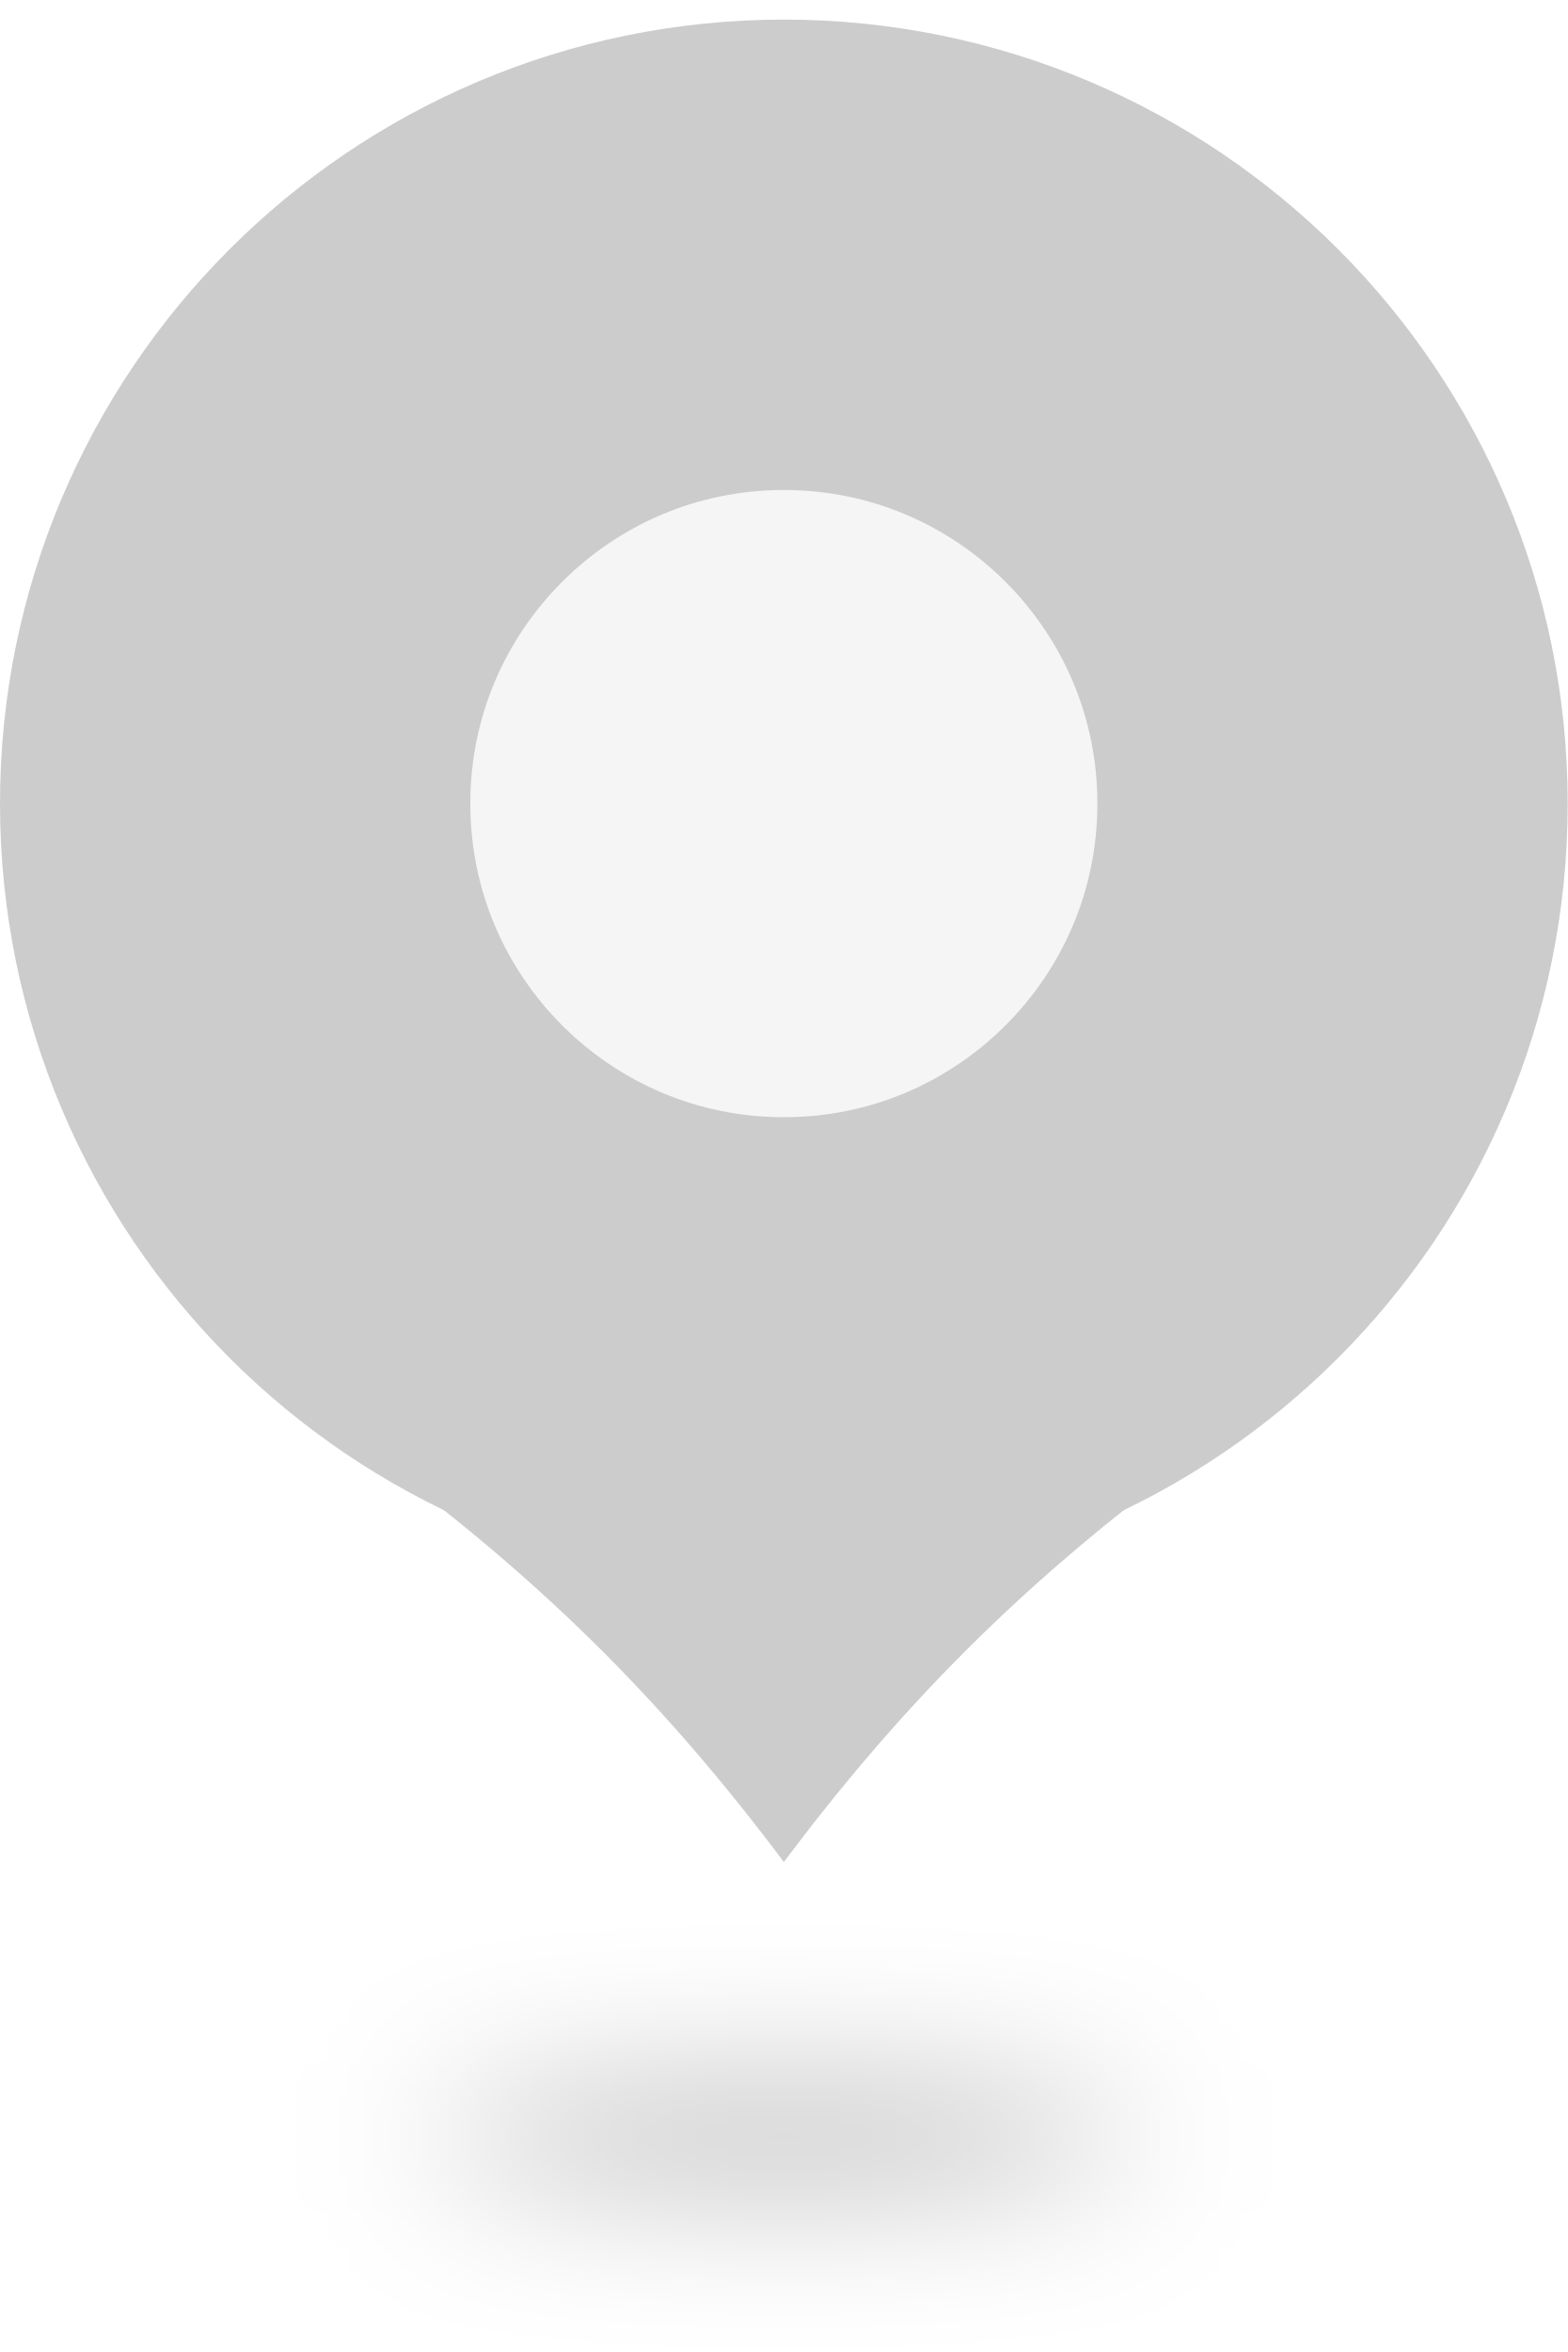
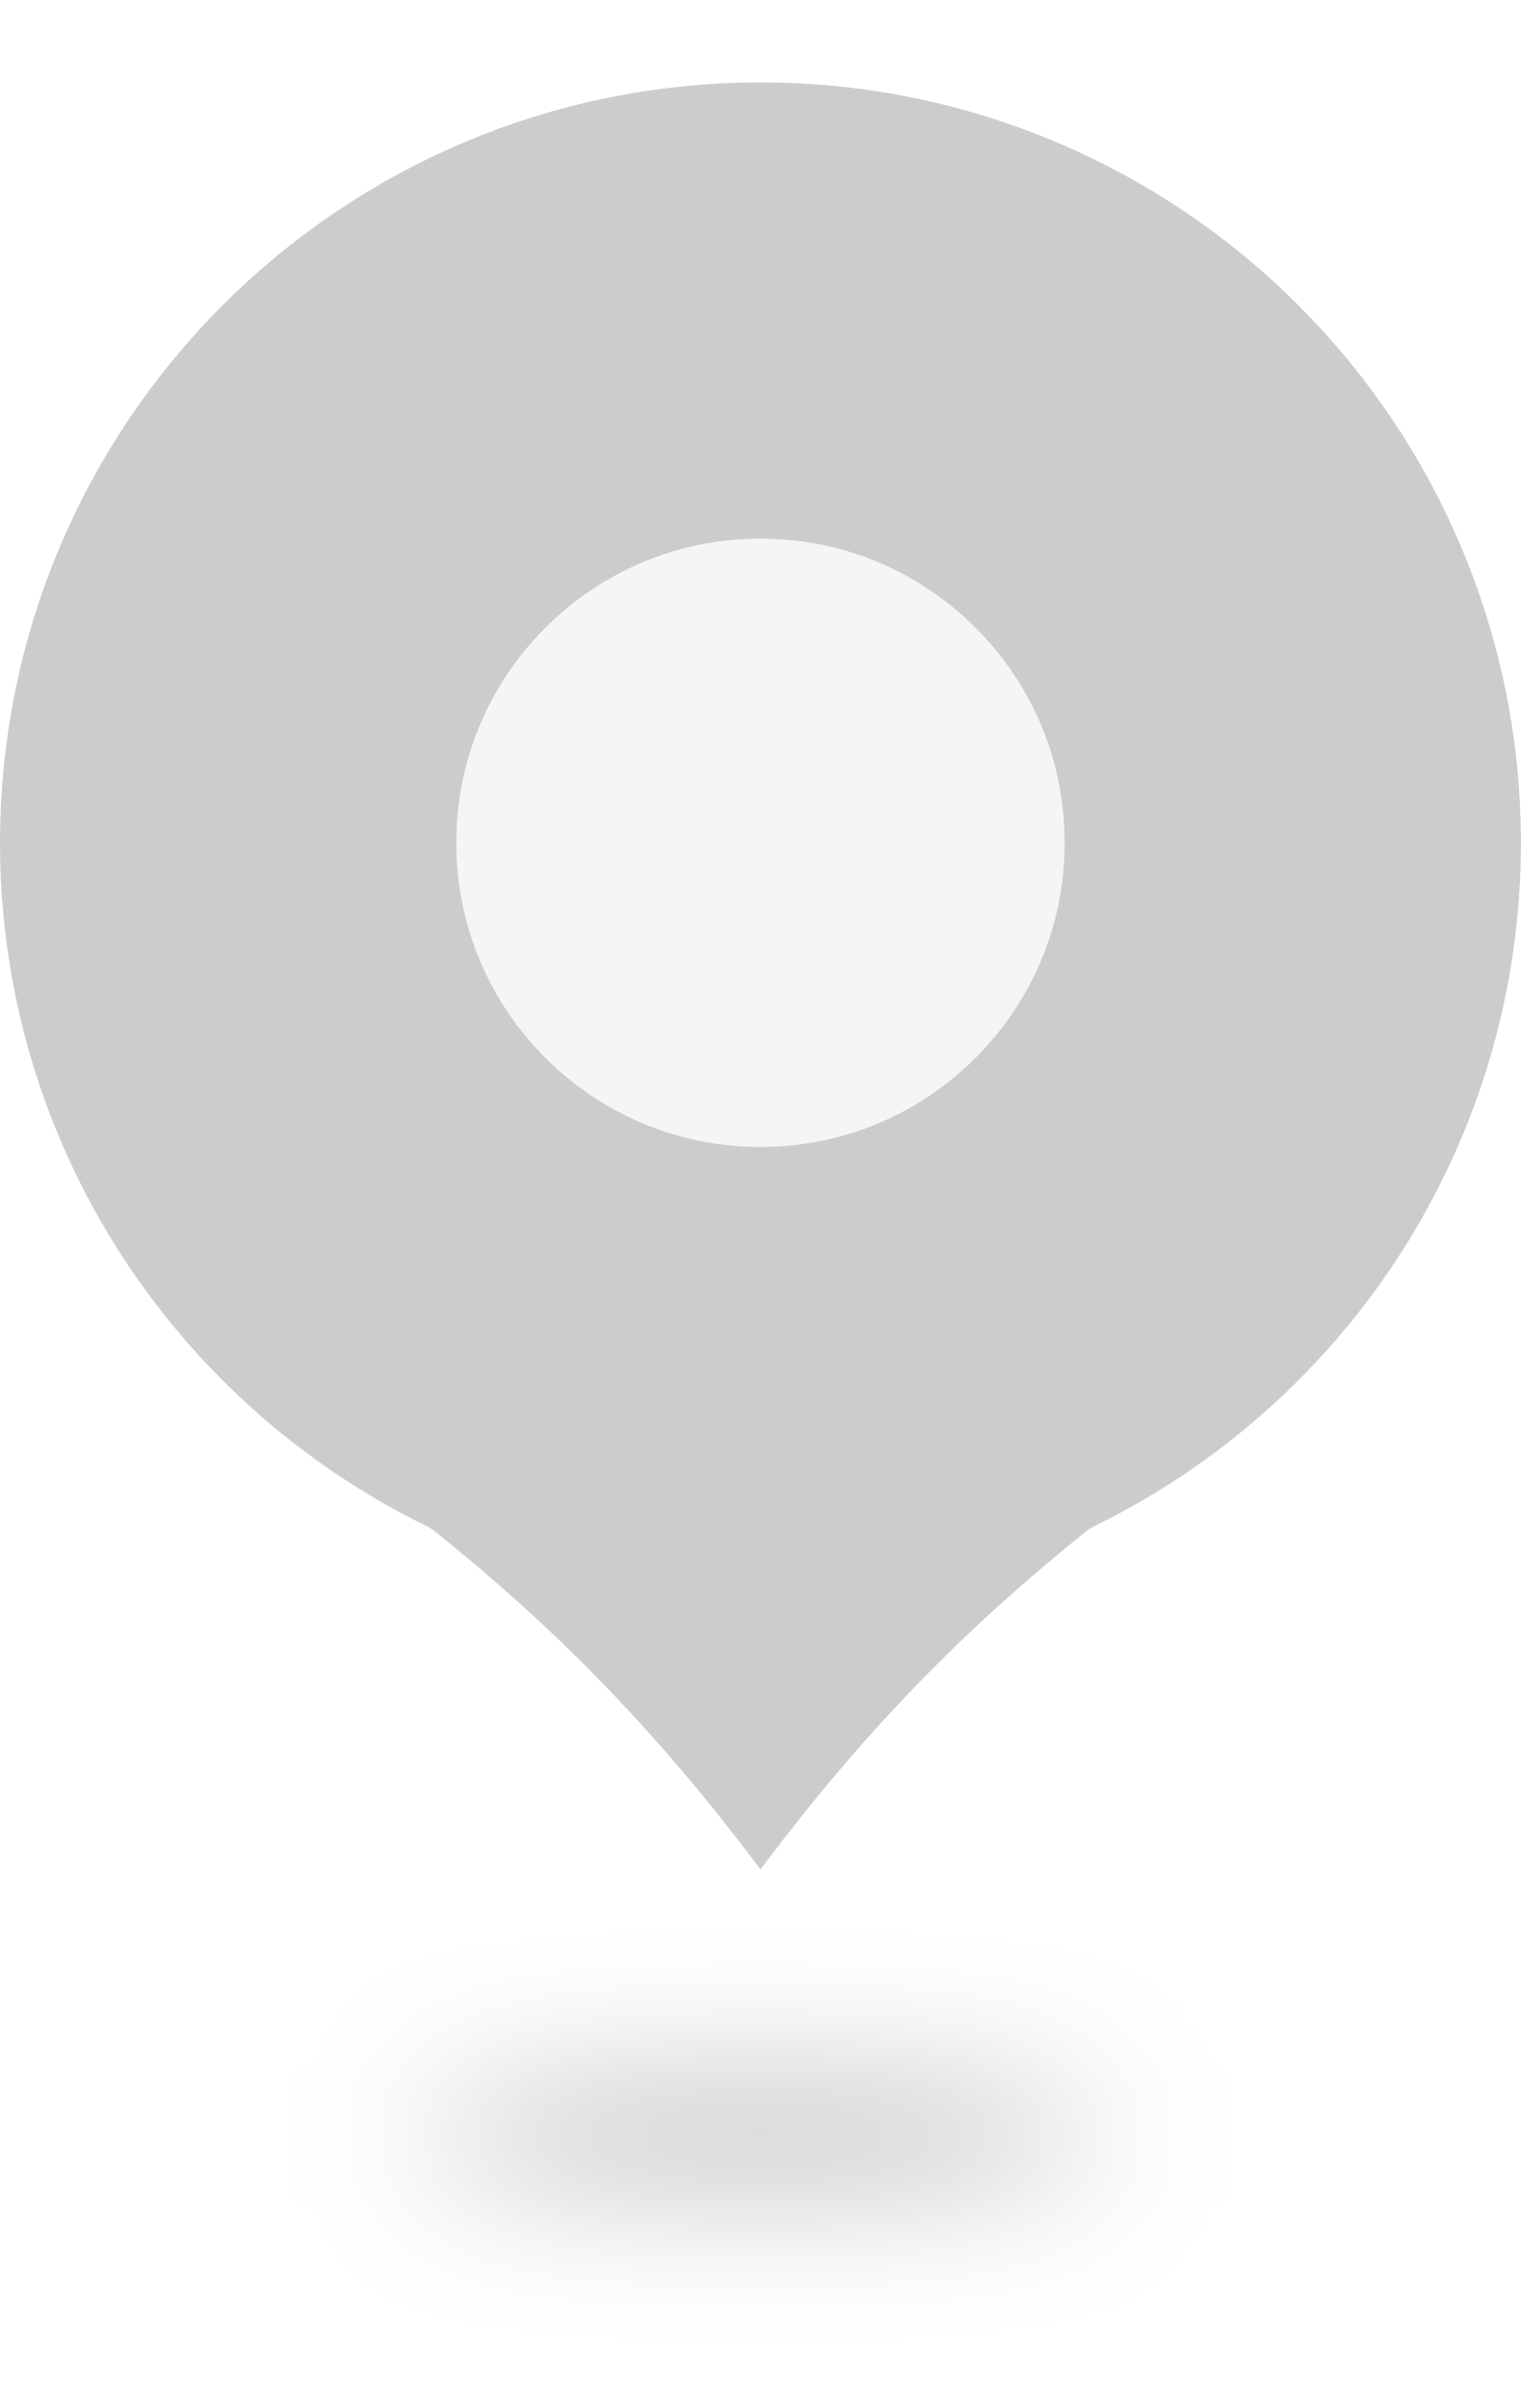
- <svg xmlns="http://www.w3.org/2000/svg" width="30px" height="45px" viewBox="0 0 40 59" version="1.1">
+ <svg xmlns="http://www.w3.org/2000/svg" width="24px" height="38px" viewBox="0 0 40 59" version="1.1">
  <defs>
    <filter x="-33.3%" y="-300.0%" width="166.7%" height="700.0%" filterUnits="objectBoundingBox" id="filter-1">
      <feGaussianBlur stdDeviation="2" in="SourceGraphic" />
    </filter>
  </defs>
  <g id="其它" stroke="none" stroke-width="1" fill="none" fill-rule="evenodd">
    <g id="2" transform="translate(-165, -599)">
      <g id="分组" transform="translate(159, 558)">
        <g id="未合作" transform="translate(6, 41)">
          <ellipse id="椭圆形-copy" fill-opacity="0.35" fill="#000000" filter="url(#filter-1)" cx="20" cy="54" rx="9" ry="1" />
          <path d="M20,37 C23,41 26,44 30,47 C27,47 13,47 10,47 C14,44 17,41 20,37 Z" id="Path" fill="#CCCCCC" transform="translate(20, 42) scale(1, -1) translate(-20, -42) " />
          <circle id="Oval-8-Copy-2" stroke="#CCCCCC" stroke-width="12" fill="#F5F5F5" cx="20" cy="20" r="14" />
        </g>
      </g>
    </g>
  </g>
</svg>
